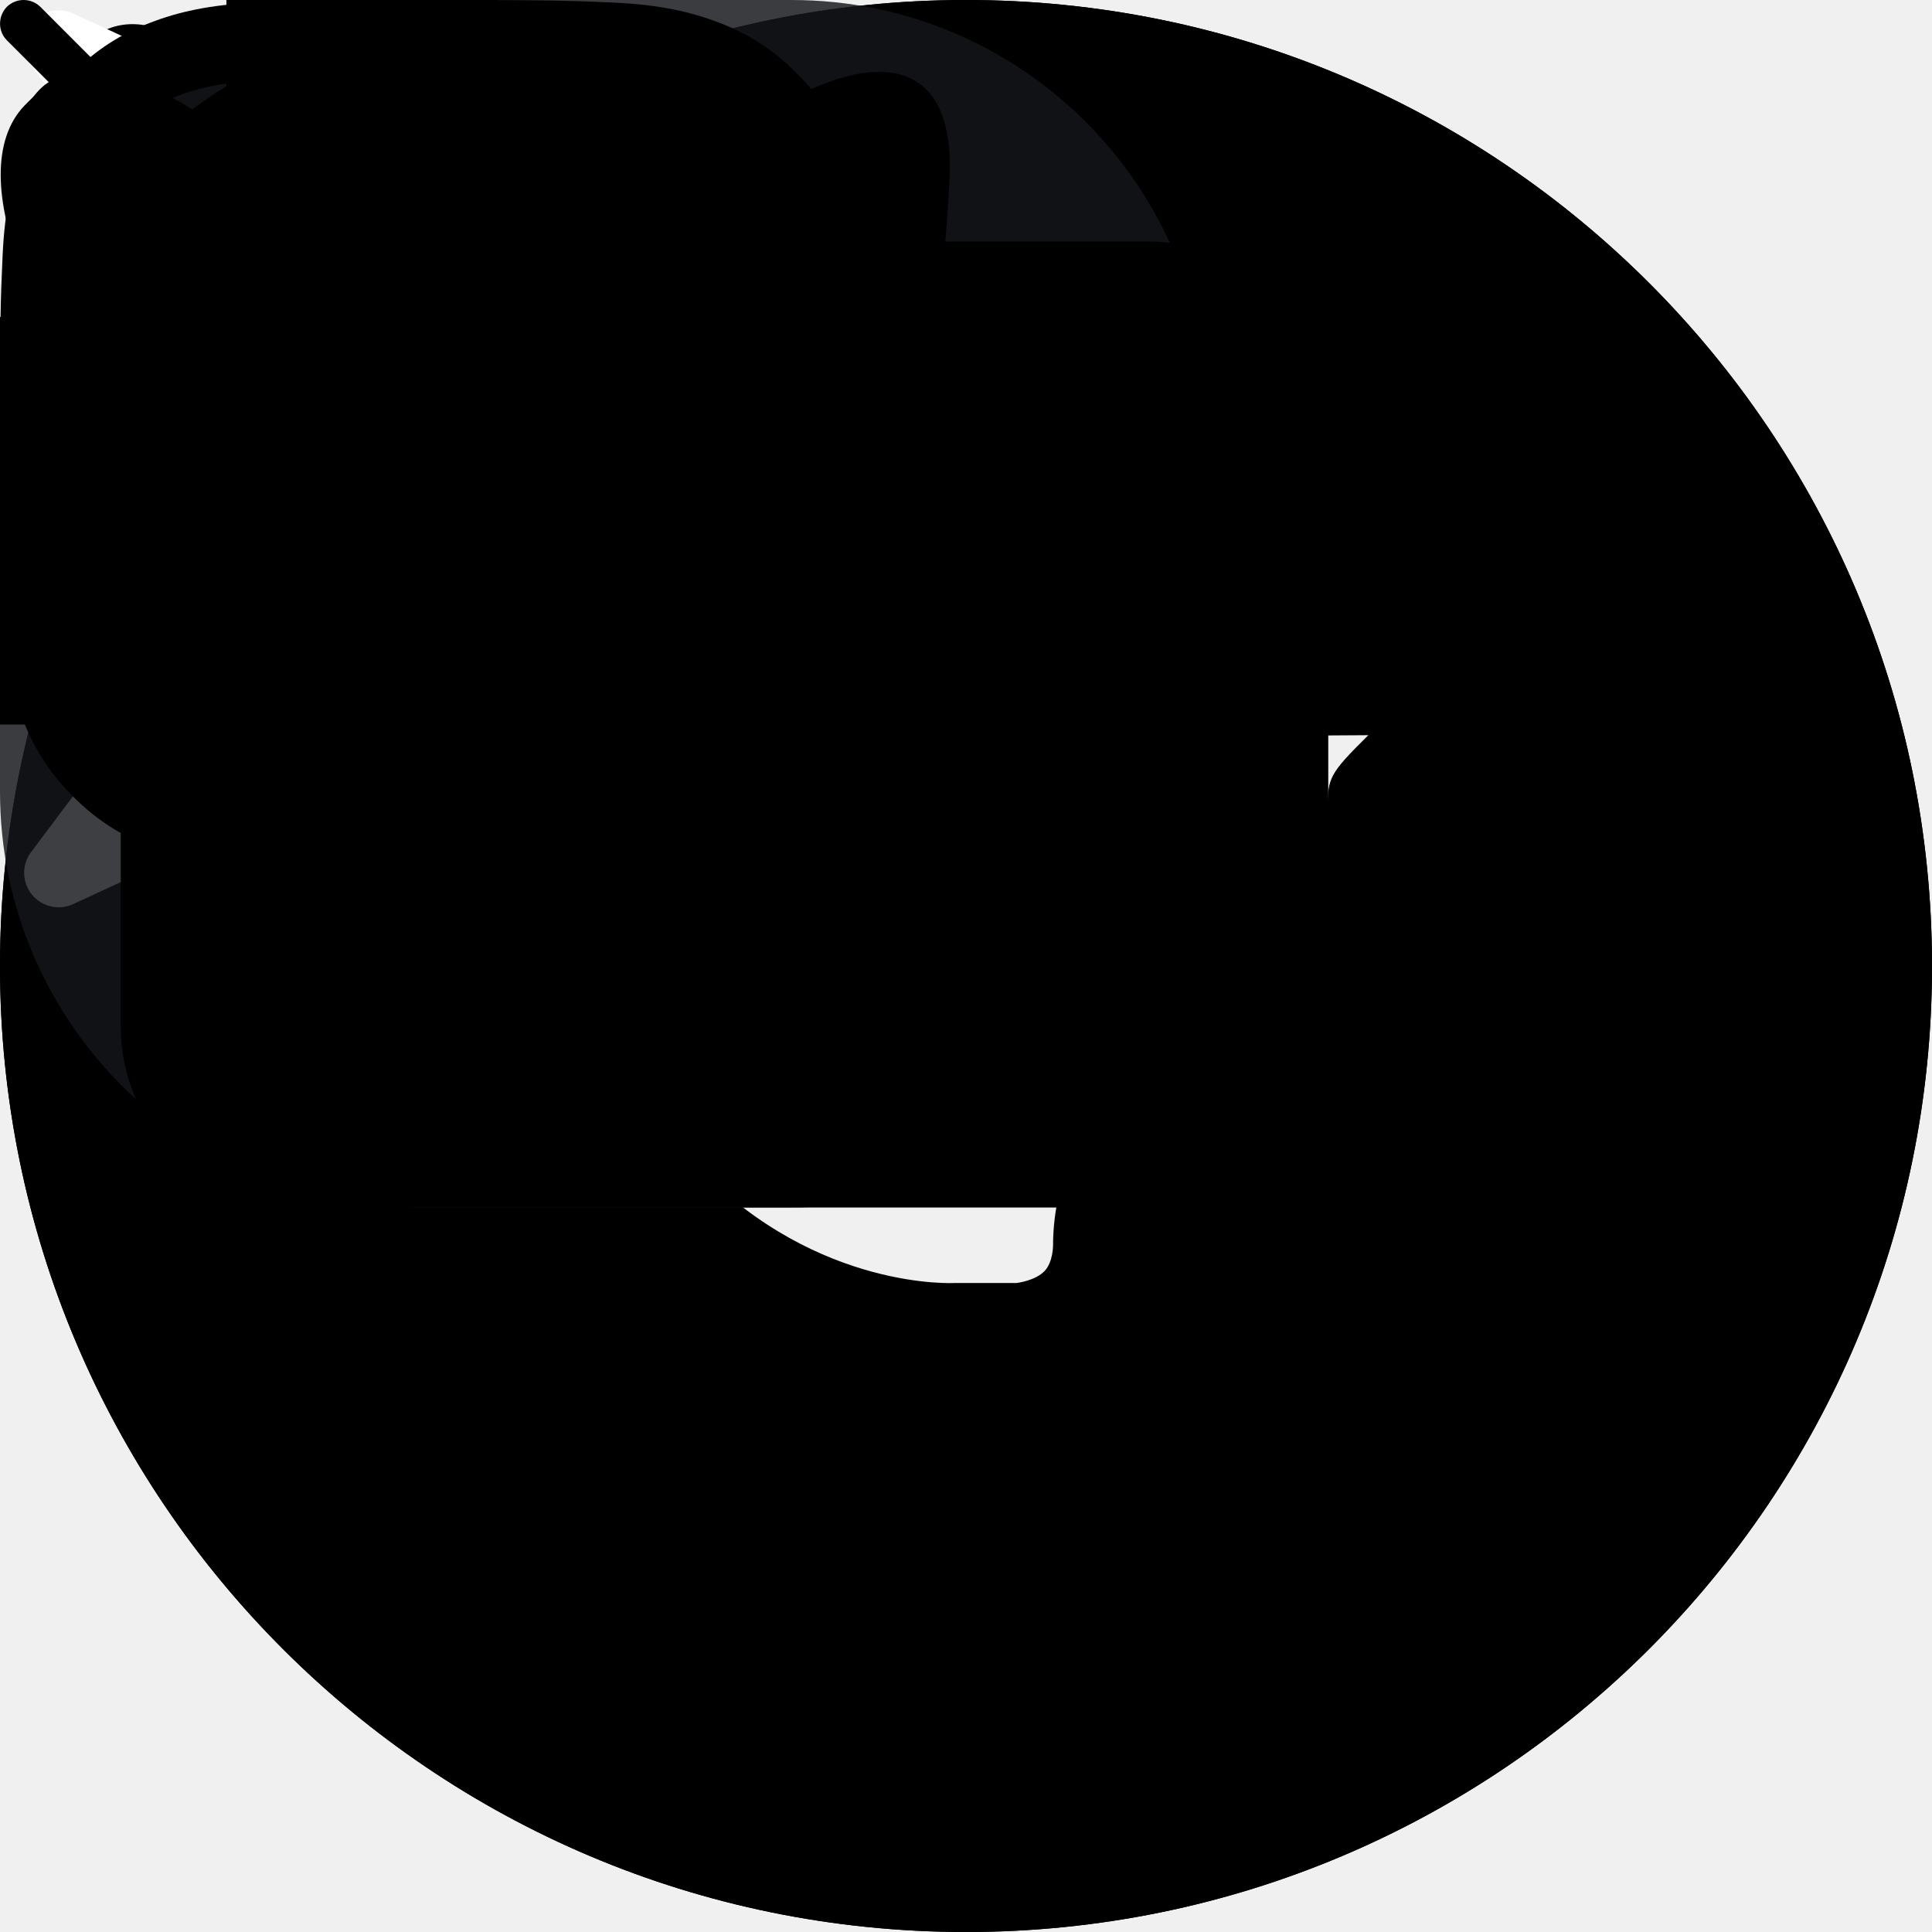
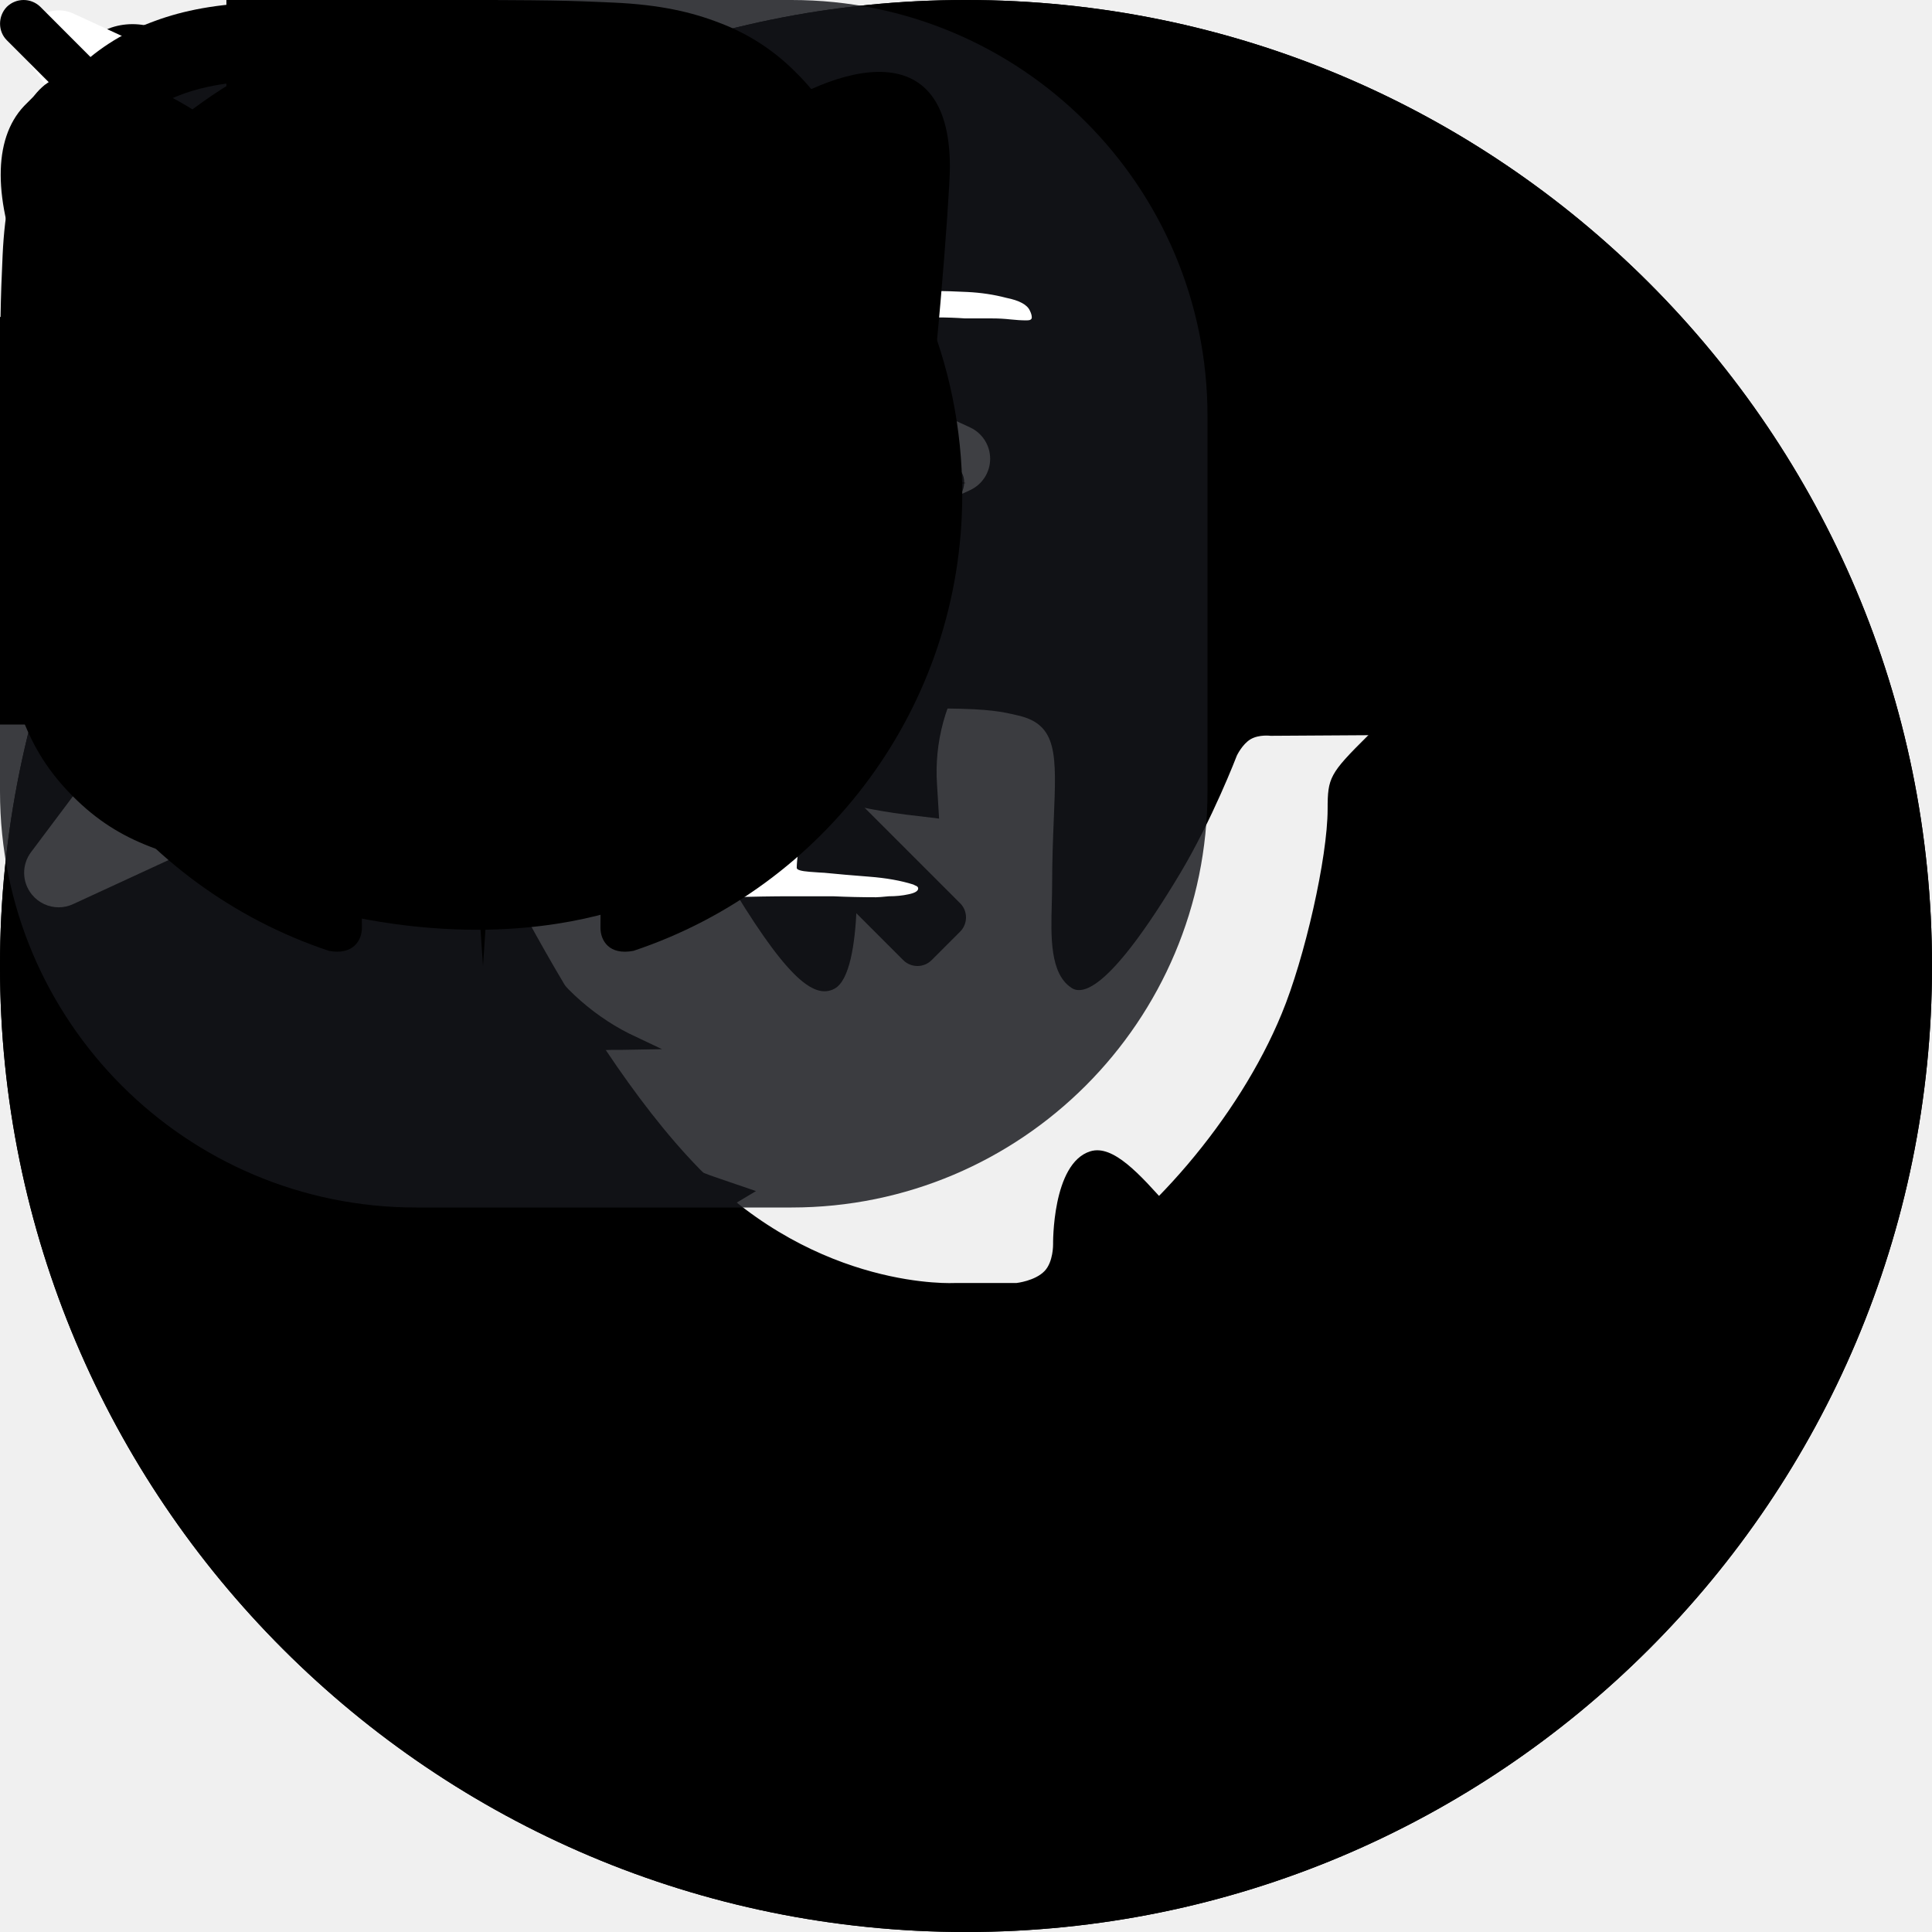
<svg xmlns="http://www.w3.org/2000/svg">
  <defs>
    <style>
    :root svg:not(:target) {
      display: none;
    }
  </style>
  </defs>
  <svg id="location" width="14" height="15" viewBox="0 0 14 15">
    <g clip-path="url(#clip0_2_326)">
      <path d="M7 0.5C4.121 0.5 1.779 2.843 1.779 5.723C1.779 10.014 6.48 14.203 6.681 14.379C6.772 14.46 6.886 14.5 7 14.5C7.114 14.5 7.228 14.46 7.319 14.379C7.52 14.203 12.221 10.014 12.221 5.723C12.221 2.843 9.879 0.5 7 0.5ZM7 4.257C7.8 4.257 8.45 4.914 8.45 5.723C8.45 6.531 7.8 7.189 7 7.189C6.2 7.189 5.55 6.531 5.55 5.723C5.55 4.914 6.2 4.257 7 4.257Z" />
    </g>
    <defs>
      <clipPath id="clip0_2_326">
        <rect width="14" height="14" fill="white" transform="translate(0 0.5)" />
      </clipPath>
    </defs>
  </svg>
  <svg id="phone" width="14" height="15" viewBox="0 0 14 15">
    <g clip-path="url(#clip0_2_116)">
      <path d="M13.619 10.775L11.665 8.821C10.967 8.123 9.781 8.402 9.502 9.309C9.293 9.937 8.595 10.286 7.967 10.147C6.571 9.798 4.688 7.984 4.339 6.518C4.129 5.89 4.548 5.192 5.176 4.983C6.083 4.704 6.362 3.518 5.664 2.82L3.711 0.866C3.152 0.378 2.315 0.378 1.827 0.866L0.501 2.192C-0.825 3.588 0.64 7.286 3.92 10.565C7.199 13.845 10.898 15.38 12.293 13.984L13.619 12.659C14.107 12.1 14.107 11.263 13.619 10.775Z" />
    </g>
    <defs>
      <clipPath id="clip0_2_116">
        <rect width="14" height="14" fill="white" transform="translate(0 0.5)" />
      </clipPath>
    </defs>
  </svg>
  <svg id="vk" width="40" height="40" viewBox="0 0 40 40">
    <path fill-rule="evenodd" clip-rule="evenodd" d="M20 0C8.954 0 0 8.954 0 20C0 31.046 8.954 40 20 40C31.046 40 40 31.046 40 20C40 8.954 31.046 0 20 0ZM21.628 26.314C21.431 26.521 21.046 26.563 21.046 26.563H19.771C19.771 26.563 16.958 26.729 14.48 24.198C11.778 21.435 9.391 15.955 9.391 15.955C9.391 15.955 9.254 15.595 9.403 15.422C9.571 15.226 10.029 15.214 10.029 15.214L13.077 15.195C13.077 15.195 13.364 15.241 13.569 15.389C13.739 15.512 13.834 15.741 13.834 15.741C13.834 15.741 14.327 16.963 14.979 18.07C16.253 20.23 16.845 20.702 17.277 20.47C17.908 20.133 17.719 17.417 17.719 17.417C17.719 17.417 17.73 16.432 17.402 15.992C17.147 15.652 16.667 15.553 16.455 15.525C16.283 15.503 16.565 15.112 16.93 14.937C17.479 14.673 18.447 14.658 19.592 14.669C20.484 14.678 20.741 14.733 21.089 14.816C21.898 15.007 21.873 15.621 21.818 16.946C21.802 17.343 21.783 17.803 21.783 18.334C21.783 18.453 21.779 18.581 21.776 18.711C21.757 19.39 21.735 20.168 22.191 20.457C22.425 20.605 22.995 20.479 24.424 18.098C25.101 16.97 25.608 15.643 25.608 15.643C25.608 15.643 25.72 15.407 25.892 15.305C26.068 15.202 26.306 15.234 26.306 15.234L29.514 15.214C29.514 15.214 30.478 15.1 30.633 15.528C30.797 15.976 30.273 17.023 28.963 18.737C27.72 20.364 27.114 20.963 27.17 21.493C27.211 21.88 27.604 22.23 28.358 22.917C29.934 24.353 30.356 25.108 30.457 25.29C30.466 25.305 30.472 25.316 30.477 25.323C31.183 26.473 29.693 26.563 29.693 26.563L26.843 26.602C26.843 26.602 26.232 26.721 25.427 26.178C25.005 25.894 24.592 25.43 24.2 24.988C23.6 24.313 23.046 23.69 22.573 23.837C21.779 24.085 21.803 25.764 21.803 25.764C21.803 25.764 21.809 26.123 21.628 26.314Z" />
  </svg>
  <svg id="x" width="40" height="40" viewBox="0 0 40 40">
    <path fill-rule="evenodd" clip-rule="evenodd" d="M20 0C8.954 0 0 8.954 0 20C0 31.046 8.954 40 20 40C31.046 40 40 31.046 40 20C40 8.954 31.046 0 20 0ZM19.443 16.948L19.401 16.256C19.275 14.463 20.38 12.824 22.129 12.189C22.773 11.963 23.864 11.934 24.577 12.132C24.857 12.217 25.389 12.499 25.766 12.754L26.452 13.22L27.207 12.98C27.627 12.852 28.186 12.641 28.438 12.499C28.676 12.372 28.886 12.302 28.886 12.344C28.886 12.584 28.368 13.403 27.935 13.855C27.347 14.491 27.515 14.547 28.704 14.124C29.418 13.883 29.431 13.883 29.292 14.152C29.208 14.293 28.774 14.787 28.312 15.239C27.529 16.016 27.487 16.101 27.487 16.751C27.487 17.753 27.011 19.844 26.536 20.988C25.654 23.134 23.766 25.352 21.877 26.467C19.219 28.035 15.68 28.431 12.7 27.513C11.707 27.202 10 26.411 10 26.27C10 26.227 10.518 26.171 11.147 26.157C12.462 26.128 13.777 25.761 14.896 25.112L15.652 24.66L14.784 24.363C13.553 23.939 12.448 22.965 12.168 22.047C12.084 21.75 12.112 21.736 12.896 21.736L13.707 21.722L13.022 21.397C12.21 20.988 11.469 20.296 11.105 19.589C10.839 19.081 10.504 17.796 10.602 17.697C10.63 17.654 10.923 17.739 11.259 17.852C12.224 18.205 12.35 18.12 11.791 17.527C10.741 16.454 10.42 14.858 10.923 13.347L11.161 12.669L12.084 13.587C13.973 15.437 16.197 16.539 18.744 16.864L19.443 16.948Z" />
  </svg>
  <svg id="send" width="21" height="19" viewBox="0 0 21 19" fill="white">
    <path d="M20.086 8.85L1.515 0.279C1.219 0.145 0.866 0.225 0.66 0.479C0.453 0.734 0.446 1.095 0.643 1.356L6.75 9.499L0.643 17.642C0.446 17.903 0.453 18.266 0.659 18.519C0.798 18.692 1.005 18.785 1.215 18.785C1.316 18.785 1.418 18.763 1.513 18.719L20.084 10.148C20.339 10.03 20.5 9.778 20.5 9.499C20.5 9.22 20.339 8.968 20.086 8.85Z" />
  </svg>
  <svg id="next" width="6" height="11" viewBox="0 0 6 11">
    <path d="M0.413 5.226L5.039 0.613C5.19 0.462 5.436 0.462 5.587 0.614C5.738 0.765 5.738 1.011 5.586 1.162L1.236 5.5L5.586 9.838C5.738 9.989 5.738 10.235 5.587 10.386C5.511 10.462 5.412 10.5 5.313 10.5C5.213 10.5 5.114 10.462 5.039 10.387L0.413 5.774C0.34 5.702 0.299 5.603 0.299 5.5C0.299 5.397 0.341 5.298 0.413 5.226Z" />
  </svg>
  <svg id="search" width="20" height="20" viewBox="0 0 20 20">
    <path d="M19.878 18.7L14.068 12.89C15.17 11.529 15.833 9.8 15.833 7.917C15.833 3.551 12.282 0 7.917 0C3.551 0 0 3.551 0 7.917C0 12.282 3.551 15.833 7.917 15.833C9.8 15.833 11.529 15.17 12.89 14.068L18.7 19.878C18.862 20.041 19.126 20.041 19.289 19.878L19.878 19.289C20.041 19.126 20.041 18.862 19.878 18.7ZM7.917 14.167C4.47 14.167 1.667 11.363 1.667 7.917C1.667 4.47 4.47 1.667 7.917 1.667C11.363 1.667 14.167 4.47 14.167 7.917C14.167 11.363 11.363 14.167 7.917 14.167Z" />
  </svg>
  <svg id="close" width="10" height="10" viewBox="0 0 10 10">
    <path d="M0.142 0.834C-0.046 0.647 -0.046 0.335 0.142 0.141C0.336 -0.047 0.641 -0.047 0.835 0.141L4.997 4.31L9.167 0.141C9.354 -0.047 9.666 -0.047 9.853 0.141C10.047 0.335 10.047 0.647 9.853 0.834L5.691 4.997L9.853 9.166C10.047 9.354 10.047 9.666 9.853 9.86C9.666 10.047 9.354 10.047 9.167 9.86L4.997 5.691L0.835 9.86C0.641 10.047 0.336 10.047 0.142 9.86C-0.046 9.666 -0.046 9.353 0.142 9.166L4.304 4.997L0.142 0.834Z" />
  </svg>
  <svg id="theme-dark" width="20" height="20" viewBox="0 0 210 245">
    <path d="M 93.982,225.2 C 66.619,218.32 42.651,198.223 30.537,172 24.485,158.901 23.322,152.879 23.259,134.322 c -0.064,-18.844 0.994,-24.377 7.203,-37.678 8.75,-18.746 24.692,-35.857 41.357,-44.393 6.741,-3.453 12.7,-6.277 13.243,-6.277 0.542,0 -1.134,6.139 -3.727,13.642 -15.083,43.66 6.883,92.301 50.985,112.898 13.549,6.328 18.739,7.282 39.627,7.282 13.22,0 24.036,0.75 24.036,1.668 -8e-5,0.917 -5.338,7.605 -11.863,14.862 -22.021,24.492 -59.639,36.543 -90.138,28.875 z" />
  </svg>
  <svg id="theme-light" width="20" height="20" viewBox="0 0 30 30">
    <path d="M 14.984 0.986 A 1 1 0 0 0 14 2 L 14 5 A 1 1 0 1 0 16 5 L 16 2 A 1 1 0 0 0 14.984 0.986 z M 5.797 4.799 A 1 1 0 0 0 5.102 6.516 L 7.223 8.637 A 1 1 0 1 0 8.637 7.223 L 6.516 5.102 A 1 1 0 0 0 5.797 4.799 z M 24.172 4.799 A 1 1 0 0 0 23.484 5.102 L 21.363 7.223 A 1 1 0 1 0 22.777 8.637 L 24.898 6.516 A 1 1 0 0 0 24.172 4.799 z M 15 8 A 7 7 0 0 0 8 15 A 7 7 0 0 0 15 22 A 7 7 0 0 0 22 15 A 7 7 0 0 0 15 8 z M 2 14 A 1 1 0 1 0 2 16 L 5 16 A 1 1 0 1 0 5 14 L 2 14 z M 25 14 A 1 1 0 1 0 25 16 L 28 16 A 1 1 0 1 0 28 14 L 25 14 z M 7.91 21.061 A 1 1 0 0 0 7.223 21.363 L 5.102 23.484 A 1 1 0 1 0 6.516 24.898 L 8.637 22.777 A 1 1 0 0 0 7.91 21.061 z M 22.061 21.061 A 1 1 0 0 0 21.363 22.777 L 23.484 24.898 A 1 1 0 1 0 24.898 23.484 L 22.777 21.363 A 1 1 0 0 0 22.061 21.061 z M 14.984 23.986 A 1 1 0 0 0 14 25 L 14 28 A 1 1 0 1 0 16 28 L 16 25 A 1 1 0 0 0 14.984 23.986 z" />
  </svg>
  <svg id="theme-system" width="20" height="20" viewBox="0 0 135.467 135.467">
    <path style="stroke-width:0.263" d="m 66.607,135.059 c -1.63,-0.994 -1.69,-1.392 -1.69,-11.219 0,-9.774 0.049,-10.111 1.603,-11.029 1.686,-0.996 3.584,-0.391 4.517,1.439 0.411,0.806 0.46,1.844 0.461,9.682 5.27e-4,9.748 -0.049,10.07 -1.704,11.092 -1.072,0.663 -2.138,0.674 -3.187,0.034 z M 21.743,115.759 c -1.133,-0.769 -1.658,-2.141 -1.307,-3.414 0.179,-0.649 1.931,-2.564 6.645,-7.263 6.349,-6.33 6.411,-6.382 7.521,-6.382 2.273,0 3.69,1.56 3.334,3.67 -0.141,0.835 -1.061,1.867 -6.563,7.366 -6.127,6.124 -6.449,6.401 -7.554,6.522 -0.917,0.101 -1.344,-0.002 -2.076,-0.499 z m 90.692,0.17 c -0.966,-0.496 -11.788,-11.226 -12.549,-12.443 -0.8,-1.278 -0.558,-3.065 0.549,-4.054 0.674,-0.602 1.064,-0.733 2.187,-0.733 h 1.367 l 6.422,6.407 c 6.2,6.185 6.427,6.448 6.556,7.591 0.304,2.693 -2.16,4.449 -4.532,3.231 z M 65.526,106.062 C 56.049,105.276 47.492,101.162 40.829,94.188 29.723,82.565 27.048,65.363 34.1,50.918 39.64,39.572 50.006,31.847 62.582,29.695 c 7.313,-1.252 16.27,0.029 22.738,3.252 16.181,8.062 24.632,25.206 21.057,42.718 -0.981,4.805 -3.36,10.193 -6.378,14.441 -1.944,2.737 -6.189,6.982 -8.926,8.926 -7.348,5.219 -16.621,7.772 -25.547,7.031 z m 2.485,-38.362 -0.067,-32.052 -1.58,0.079 C 59.216,36.083 51.559,39.481 46.14,44.702 33.247,57.122 33.057,77.639 45.718,90.249 c 5.604,5.582 13.958,9.332 21.108,9.478 l 1.252,0.025 z M 3.653,70.765 c -1.912,-0.553 -2.837,-3.279 -1.632,-4.811 1.143,-1.453 1.327,-1.478 10.691,-1.477 8.155,0.001 8.682,0.03 9.494,0.525 1.136,0.693 1.765,2.026 1.535,3.252 -0.218,1.161 -1.425,2.412 -2.543,2.636 -1.298,0.26 -16.593,0.151 -17.546,-0.124 z m 111.614,0.107 c -0.895,-0.173 -2.132,-1.562 -2.331,-2.618 -0.23,-1.226 0.399,-2.559 1.535,-3.252 0.811,-0.495 1.339,-0.524 9.494,-0.525 9.364,-0.001 9.549,0.024 10.691,1.477 1.252,1.592 0.28,4.261 -1.759,4.828 -0.943,0.262 -16.332,0.341 -17.631,0.09 z M 33.853,37.169 C 33.217,37.049 22.089,26.288 20.909,24.652 c -1.223,-1.695 -0.355,-4.398 1.579,-4.919 1.938,-0.522 2.344,-0.23 9.043,6.498 6.809,6.839 7.003,7.125 6.182,9.09 -0.597,1.429 -2.146,2.17 -3.861,1.846 z M 101.356,36.986 c -1.265,-0.551 -1.952,-1.609 -1.952,-3.006 v -1.203 l 6.375,-6.395 c 4.301,-4.314 6.657,-6.488 7.24,-6.68 1.961,-0.647 4.023,0.952 4.023,3.12 v 1.218 l -6.382,6.402 c -4.85,4.864 -6.604,6.463 -7.305,6.658 -1.12,0.311 -1.006,0.318 -1.999,-0.115 z M 66.395,22.595 c -1.45,-1.14 -1.478,-1.343 -1.478,-10.52 0,-9.377 0.07,-9.823 1.69,-10.811 1.049,-0.64 2.115,-0.628 3.187,0.034 1.645,1.016 1.704,1.39 1.704,10.64 0,9.13 -0.068,9.603 -1.525,10.64 -1.043,0.742 -2.646,0.749 -3.579,0.016 z" />
  </svg>
  <svg id="logo" width="25" height="25" viewBox="0 0 450 450" fill="none">
    <g clip-path="url(#clip0_16_2)">
      <rect width="450" height="450" rx="155" fill="rgba(21,23,27,0.822)" />
      <path d="M119.441 340.95C112.628 340.95 105.449 340.22 97.906 338.76C90.606 337.543 84.401 335.475 79.291 332.555C74.181 329.635 71.626 325.863 71.626 321.24C71.626 320.753 71.991 320.145 72.721 319.415C73.207 318.442 73.694 318.32 74.181 319.05C77.344 322.457 81.603 325.255 86.956 327.445C92.552 329.392 98.392 330.73 104.476 331.46C110.803 332.433 116.643 332.92 121.996 332.92C133.189 332.92 143.409 331.46 152.656 328.54C162.146 325.377 169.689 320.753 175.286 314.67C180.883 308.343 183.681 300.557 183.681 291.31C183.681 283.28 181.126 275.98 176.016 269.41C170.906 262.597 164.579 255.905 157.036 249.335C149.736 242.522 142.314 235.465 134.771 228.165C127.471 220.865 121.266 212.835 116.156 204.075C111.046 195.072 108.491 184.73 108.491 173.05C108.491 164.047 110.924 155.652 115.791 147.865C120.901 139.835 127.593 132.778 135.866 126.695C144.383 120.612 153.629 115.867 163.606 112.46C173.583 109.053 183.559 107.35 193.536 107.35C205.216 107.35 213.976 109.54 219.816 113.92C225.656 118.3 228.576 126.33 228.576 138.01C228.576 145.067 227.116 151.758 224.196 158.085C221.276 164.168 217.383 167.21 212.516 167.21C211.543 167.21 210.569 166.845 209.596 166.115C208.623 165.142 208.258 163.803 208.501 162.1C208.988 157.233 209.474 152.732 209.961 148.595C210.448 144.458 210.691 140.808 210.691 137.645C210.691 129.858 209.353 124.018 206.676 120.125C204.243 115.988 199.498 113.92 192.441 113.92C181.491 113.92 170.906 116.475 160.686 121.585C150.709 126.452 142.436 133.265 135.866 142.025C129.296 150.542 126.011 160.153 126.011 170.86C126.011 179.133 128.566 187.042 133.676 194.585C138.786 202.128 144.991 209.428 152.291 216.485C159.834 223.542 167.378 230.72 174.921 238.02C182.464 245.077 188.791 252.377 193.901 259.92C199.011 267.463 201.566 275.493 201.566 284.01C201.566 297.15 197.429 307.978 189.156 316.495C180.883 324.768 170.419 330.852 157.766 334.745C145.356 338.882 132.581 340.95 119.441 340.95ZM251.294 335.11C250.564 335.11 248.739 334.988 245.819 334.745C243.143 334.745 240.588 334.502 238.154 334.015C235.721 333.528 234.504 332.677 234.504 331.46C234.504 330.243 235.843 329.392 238.519 328.905C241.196 328.175 244.359 327.688 248.009 327.445C251.903 326.958 255.431 326.715 258.594 326.715C261.758 326.472 263.826 326.35 264.799 326.35C265.529 326.35 267.719 326.228 271.369 325.985C275.263 325.498 277.696 324.647 278.669 323.43C279.399 320.267 280.738 314.305 282.684 305.545C284.631 296.542 286.821 285.957 289.254 273.79C291.688 261.38 294.243 248.605 296.919 235.465C299.596 222.082 302.151 209.307 304.584 197.14C307.018 184.973 309.086 174.632 310.789 166.115C312.493 157.355 313.588 151.515 314.074 148.595C315.534 137.158 316.508 129.858 316.994 126.695C317.481 123.288 317.481 120.733 316.994 119.03C307.991 119.03 297.649 119.76 285.969 121.22H284.144C282.441 121.22 280.494 120.977 278.304 120.49C276.114 120.003 275.019 119.152 275.019 117.935C275.019 116.962 275.749 116.353 277.209 116.11C278.669 115.623 279.521 115.258 279.764 115.015C283.901 113.555 288.524 112.46 293.634 111.73C298.988 111 303.854 110.392 308.234 109.905C312.614 109.418 315.534 109.053 316.994 108.81C319.184 107.35 322.348 106.012 326.484 104.795C330.621 103.578 333.784 102.97 335.974 102.97C338.164 102.97 339.381 103.822 339.624 105.525C339.868 106.985 339.989 107.958 339.989 108.445H349.479C351.669 108.445 355.319 108.567 360.429 108.81C365.539 109.053 370.406 109.783 375.029 111C379.896 111.973 382.816 113.555 383.789 115.745C384.276 116.718 384.519 117.57 384.519 118.3C384.519 119.03 383.911 119.395 382.694 119.395C380.748 119.395 378.679 119.273 376.489 119.03C374.299 118.787 372.109 118.665 369.919 118.665C366.756 118.665 363.349 118.665 359.699 118.665C356.293 118.422 352.886 118.3 349.479 118.3C347.776 118.3 345.221 118.543 341.814 119.03C338.651 119.273 336.826 120.125 336.339 121.585C332.933 134.968 329.404 150.177 325.754 167.21C322.104 184 318.576 201.033 315.169 218.31C311.763 235.587 308.599 251.768 305.679 266.855C303.003 281.942 300.813 294.595 299.109 304.815C297.649 314.792 296.919 320.997 296.919 323.43C296.919 324.16 298.501 324.647 301.664 324.89C304.828 325.133 306.653 325.255 307.139 325.255C312.006 325.742 317.603 326.228 323.929 326.715C330.256 327.202 335.731 328.175 340.354 329.635C340.354 329.635 340.598 329.757 341.084 330C341.814 330.243 342.179 330.608 342.179 331.095C342.179 332.068 340.963 332.798 338.529 333.285C336.339 333.772 333.906 334.015 331.229 334.015C328.796 334.258 327.214 334.38 326.484 334.38C321.131 334.38 315.778 334.258 310.424 334.015C305.314 334.015 300.204 334.015 295.094 334.015C287.794 334.015 280.494 334.137 273.194 334.38C265.894 334.867 258.594 335.11 251.294 335.11Z" fill="white" />
    </g>
    <defs>
      <clipPath id="clip0_16_2">
        <rect width="450" height="450" rx="155" fill="white" />
      </clipPath>
    </defs>
  </svg>
  <svg id="github-icon" width="20" height="20" viewBox="0 -3.5 256 256" preserveAspectRatio="xMinYMin meet">
    <path d="M127.505 0C57.095 0 0 57.085 0 127.505c0 56.336 36.534 104.13 87.196 120.99 6.372 1.18 8.712-2.766 8.712-6.134 0-3.04-.119-13.085-.173-23.739-35.473 7.713-42.958-15.044-42.958-15.044-5.8-14.738-14.157-18.656-14.157-18.656-11.568-7.914.872-7.752.872-7.752 12.804.9 19.546 13.14 19.546 13.14 11.372 19.493 29.828 13.857 37.104 10.6 1.144-8.242 4.449-13.866 8.095-17.05-28.32-3.225-58.092-14.158-58.092-63.014 0-13.92 4.981-25.295 13.138-34.224-1.324-3.212-5.688-16.18 1.235-33.743 0 0 10.707-3.427 35.073 13.07 10.17-2.826 21.078-4.242 31.914-4.29 10.836.048 21.752 1.464 31.942 4.29 24.337-16.497 35.029-13.07 35.029-13.07 6.94 17.563 2.574 30.531 1.25 33.743 8.175 8.929 13.122 20.303 13.122 34.224 0 48.972-29.828 59.756-58.22 62.912 4.573 3.957 8.648 11.717 8.648 23.612 0 17.06-.148 30.791-.148 34.991 0 3.393 2.295 7.369 8.759 6.117 50.634-16.879 87.122-64.656 87.122-120.973C255.009 57.085 197.922 0 127.505 0" />
    <path d="M47.755 181.634c-.28.633-1.278.823-2.185.389-.925-.416-1.445-1.28-1.145-1.916.275-.652 1.273-.834 2.196-.396.927.415 1.455 1.287 1.134 1.923M54.027 187.23c-.608.564-1.797.302-2.604-.589-.834-.889-.99-2.077-.373-2.65.627-.563 1.78-.3 2.616.59.834.899.996 2.08.36 2.65M58.33 194.39c-.782.543-2.06.034-2.849-1.1-.781-1.133-.781-2.493.017-3.038.792-.545 2.05-.055 2.85 1.07.78 1.153.78 2.513-.019 3.069M65.606 202.683c-.699.77-2.187.564-3.277-.488-1.114-1.028-1.425-2.487-.724-3.258.707-.772 2.204-.555 3.302.488 1.107 1.026 1.445 2.496.7 3.258M75.01 205.483c-.307.998-1.741 1.452-3.185 1.028-1.442-.437-2.386-1.607-2.095-2.616.3-1.005 1.74-1.478 3.195-1.024 1.44.435 2.386 1.596 2.086 2.612M85.714 206.67c.036 1.052-1.189 1.924-2.705 1.943-1.525.033-2.758-.818-2.774-1.852 0-1.062 1.197-1.926 2.721-1.951 1.516-.03 2.758.815 2.758 1.86M96.228 206.267c.182 1.026-.872 2.08-2.377 2.36-1.48.27-2.85-.363-3.039-1.38-.184-1.052.89-2.105 2.367-2.378 1.508-.262 2.857.355 3.049 1.398" />
  </svg>
  <svg id="instagram-icon" width="18" height="18" viewBox="0 0 16 16">
    <path d="M8 0C5.829 0 5.556.01 4.703.048 3.85.088 3.269.222 2.76.42a3.9 3.9 0 0 0-1.417.923A3.9 3.9 0 0 0 .42 2.76C.222 3.268.087 3.85.048 4.7.01 5.555 0 5.827 0 8.001c0 2.172.01 2.444.048 3.297.04.852.174 1.433.372 1.942.205.526.478.972.923 1.417.444.445.89.719 1.416.923.51.198 1.09.333 1.942.372C5.555 15.99 5.827 16 8 16s2.444-.01 3.298-.048c.851-.04 1.434-.174 1.943-.372a3.9 3.9 0 0 0 1.416-.923c.445-.445.718-.891.923-1.417.197-.509.332-1.09.372-1.942C15.99 10.445 16 10.173 16 8s-.01-2.445-.048-3.299c-.04-.851-.175-1.433-.372-1.941a3.9 3.9 0 0 0-.923-1.417A3.9 3.9 0 0 0 13.24.42c-.51-.198-1.092-.333-1.943-.372C10.443.01 10.172 0 7.998 0zm-.717 1.442h.718c2.136 0 2.389.007 3.232.046.78.035 1.204.166 1.486.275.373.145.64.319.92.599s.453.546.598.92c.11.281.24.705.275 1.485.039.843.047 1.096.047 3.231s-.008 2.389-.047 3.232c-.035.78-.166 1.203-.275 1.485a2.5 2.5 0 0 1-.599.919c-.28.28-.546.453-.92.598-.28.11-.704.24-1.485.276-.843.038-1.096.047-3.232.047s-2.39-.009-3.233-.047c-.78-.036-1.203-.166-1.485-.276a2.5 2.5 0 0 1-.92-.598 2.5 2.5 0 0 1-.6-.92c-.109-.281-.24-.705-.275-1.485-.038-.843-.046-1.096-.046-3.233s.008-2.388.046-3.231c.036-.78.166-1.204.276-1.486.145-.373.319-.64.599-.92s.546-.453.92-.598c.282-.11.705-.24 1.485-.276.738-.034 1.024-.044 2.515-.045zm4.988 1.328a.96.96 0 1 0 0 1.92.96.96 0 0 0 0-1.92m-4.27 1.122a4.109 4.109 0 1 0 0 8.217 4.109 4.109 0 0 0 0-8.217m0 1.441a2.667 2.667 0 1 1 0 5.334 2.667 2.667 0 0 1 0-5.334" />
  </svg>
  <svg id="unsplush-icon" width="15" height="15" viewBox="0 0 24 24">
    <path d="M7.5 6.75V0h9v6.75h-9zm9 3.75H24V24H0V10.5h7.5v6.75h9V10.5z" />
  </svg>
  <svg id="mastodon-icon" width="21" height="21" viewBox="0 0 24 24">
    <path d="M21.327 8.566c0-4.339-2.843-5.61-2.843-5.61-1.433-.658-3.894-.935-6.451-.956h-.063c-2.557.021-5.016.298-6.45.956 0 0-2.843 1.272-2.843 5.61 0 .993-.019 2.181.012 3.441.103 4.243.778 8.425 4.701 9.463 1.809.479 3.362.579 4.612.51 2.268-.126 3.541-.809 3.541-.809l-.075-1.646s-1.621.511-3.441.449c-1.804-.062-3.707-.194-3.999-2.409a4.523 4.523 0 0 1-.04-.621s1.77.433 4.014.536c1.372.063 2.658-.08 3.965-.236 2.506-.299 4.688-1.843 4.962-3.254.434-2.223.398-5.424.398-5.424zm-3.353 5.59h-2.081V9.057c0-1.075-.452-1.62-1.357-1.62-1 0-1.501.647-1.501 1.927v2.791h-2.069V9.364c0-1.28-.501-1.927-1.502-1.927-.905 0-1.357.546-1.357 1.62v5.099H6.026V8.903c0-1.074.273-1.927.823-2.558.566-.631 1.307-.955 2.228-.955 1.065 0 1.872.409 2.405 1.228l.518.869.519-.869c.533-.819 1.34-1.228 2.405-1.228.92 0 1.662.324 2.228.955.549.631.822 1.484.822 2.558v5.253z" />
  </svg>
  <svg id="bluesky-icon" width="20" height="20" viewBox="0 0 600 530" version="1.1">
    <path d="m135.72 44.03c66.496 49.921 138.02 151.14 164.28 205.46 26.262-54.316 97.782-155.54 164.28-205.46 47.98-36.021 125.72-63.892 125.72 24.795 0 17.712-10.155 148.79-16.111 170.07-20.703 73.984-96.144 92.854-163.25 81.433 117.3 19.964 147.14 86.092 82.697 152.22-122.39 125.59-175.91-31.511-189.63-71.766-2.514-7.38-3.69-10.832-3.708-7.896-0.017-2.936-1.194 0.517-3.708 7.896-13.714 40.255-67.233 197.36-189.63 71.766-64.444-66.128-34.605-132.26 82.697-152.22-67.108 11.421-142.55-7.449-163.25-81.433-5.956-21.282-16.111-152.36-16.111-170.07 0-88.687 77.742-60.816 125.72-24.795z" />
  </svg>
  <svg id="telegram-icon" width="20" height="20" viewBox="0 0 24 24">
    <path d="M19.2,4.4L2.9,10.7c-1.1,0.4-1.1,1.1-0.2,1.3l4.1,1.3l1.6,4.8c0.2,0.5,0.1,0.7,0.6,0.7c0.4,0,0.6-0.2,0.8-0.4     c0.1-0.1,1-1,2-2l4.2,3.1c0.8,0.4,1.3,0.2,1.5-0.7l2.8-13.1C20.6,4.6,19.9,4,19.2,4.4z M17.1,7.4l-7.8,7.1L9,17.8L7.4,13l9.2-5.8     C17,6.9,17.4,7.1,17.1,7.4z" />
  </svg>
-   <svg id="mail-icon" width="30" height="30" viewBox="0 0 24 24">
+   <svg id="mail-icon" width="20" height="20" viewBox="0 0 24 24">
    <path d="M4 7L10.2 11.65C11.267 12.45 12.733 12.45 13.8 11.65L20 7" stroke="currentColor" stroke-width="2" stroke-linecap="round" stroke-linejoin="round" />
    <rect x="3" y="5" width="18" height="14" rx="2" stroke="currentColor" stroke-width="2" stroke-linecap="round" />
  </svg>
-   <svg id="discord-icon" width="30" height="30" viewBox="0 0 24 24">
-     <path d="M18.59 5.89C17.36 5.32 16.05 4.9 14.67 4.66C14.5 4.96 14.3 5.37 14.17 5.7C12.71 5.48 11.26 5.48 9.83 5.7C9.69 5.37 9.49 4.96 9.32 4.66C7.94 4.9 6.63 5.32 5.4 5.89C2.92 9.63 2.25 13.28 2.58 16.87C4.23 18.1 5.82 18.84 7.39 19.33C7.78 18.8 8.12 18.23 8.42 17.64C7.85 17.43 7.31 17.16 6.8 16.85C6.94 16.75 7.07 16.64 7.2 16.54C10.33 18 13.72 18 16.81 16.54C16.94 16.65 17.07 16.75 17.21 16.85C16.7 17.16 16.15 17.42 15.59 17.64C15.89 18.23 16.23 18.8 16.62 19.33C18.19 18.84 19.79 18.1 21.43 16.87C21.82 12.7 20.76 9.09 18.61 5.89H18.59ZM8.84 14.67C7.9 14.67 7.13 13.8 7.13 12.73C7.13 11.66 7.88 10.79 8.84 10.79C9.8 10.79 10.56 11.66 10.55 12.73C10.55 13.79 9.8 14.67 8.84 14.67ZM15.15 14.67C14.21 14.67 13.44 13.8 13.44 12.73C13.44 11.66 14.19 10.79 15.15 10.79C16.11 10.79 16.87 11.66 16.86 12.73C16.86 13.79 16.11 14.67 15.15 14.67Z" fill="currentColor" />
+   <svg id="discord-icon" width="20" height="20" viewBox="0 0 24 24">
+     <path d="M18.59 5.89C17.36 5.32 16.05 4.9 14.67 4.66C14.5 4.96 14.3 5.37 14.17 5.7C12.71 5.48 11.26 5.48 9.83 5.7C9.69 5.37 9.49 4.96 9.32 4.66C7.94 4.9 6.63 5.32 5.4 5.89C2.92 9.63 2.25 13.28 2.58 16.87C4.23 18.1 5.82 18.84 7.39 19.33C7.78 18.8 8.12 18.23 8.42 17.64C7.85 17.43 7.31 17.16 6.8 16.85C6.94 16.75 7.07 16.64 7.2 16.54C10.33 18 13.72 18 16.81 16.54C16.94 16.65 17.07 16.75 17.21 16.85C16.7 17.16 16.15 17.42 15.59 17.64C15.89 18.23 16.23 18.8 16.62 19.33C18.19 18.84 19.79 18.1 21.43 16.87C21.82 12.7 20.76 9.09 18.61 5.89H18.59ZM8.84 14.67C7.9 14.67 7.13 13.8 7.13 12.73C7.13 11.66 7.88 10.79 8.84 10.79C9.8 10.79 10.56 11.66 10.55 12.73C10.55 13.79 9.8 14.67 8.84 14.67ZM15.15 14.67C14.21 14.67 13.44 13.8 13.44 12.73C13.44 11.66 14.19 10.79 15.15 10.79C16.11 10.79 16.87 11.66 16.86 12.73C16.86 13.79 16.11 14.67 15.15 14.67Z" />
  </svg>
  <svg id="gasu-star" width="20" height="20" viewBox="0 0 17 17">
    <path d="M17 8.5l-.993.068a8 8 0 00-7.44 7.439L8.5 17l-.068-.993a8 8 0 00-7.439-7.44L0 8.5l.993-.068A8 8 0 008.433.993L8.5 0l.068.993a8 8 0 007.439 7.44L17 8.5z" />
  </svg>
+   <svg id="copy" width="20" height="20" viewBox="0 0 24 24">
+     <g clip-path="url(#a)">
+       <path fill-rule="evenodd" clip-rule="evenodd" d="M8 5h7.795c1.115 0 1.519.116 1.926.334.407.218.727.538.945.945.218.407.334.811.334 1.926V16a1 1 0 1 0 2 0V8.128c0-1.783-.186-2.43-.534-3.082a3.635 3.635 0 0 0-1.512-1.512C18.302 3.186 17.655 3 15.872 3H8a1 1 0 0 0 0 2zm7.721 2.334C15.314 7.116 14.91 7 13.795 7h-7.59c-1.115 0-1.519.116-1.926.334a2.272 2.272 0 0 0-.945.945C3.116 8.686 3 9.09 3 10.205v7.59c0 1.114.116 1.519.334 1.926.218.407.538.727.945.945.407.218.811.334 1.926.334h7.59c1.114 0 1.519-.116 1.926-.334.407-.218.727-.538.945-.945.218-.407.334-.811.334-1.926v-7.59c0-1.115-.116-1.519-.334-1.926a2.272 2.272 0 0 0-.945-.945z" />
+     </g>
+     <defs>
+       <clipPath id="a">
+         <path d="M0 0h24v24H0z" />
+       </clipPath>
+     </defs>
+   </svg>
+   <svg id="external-link" width="20" height="20" fill="none" stroke="currentColor" stroke-width="2" stroke-linecap="round" stroke-linejoin="round" viewBox="0 0 24 24">
+     <circle cx="12" cy="12" r="10" />
+     <path d="M9 15L15 9" />
+     <polyline points="11 9 15 9 15 13" />
+   </svg>
</svg>
